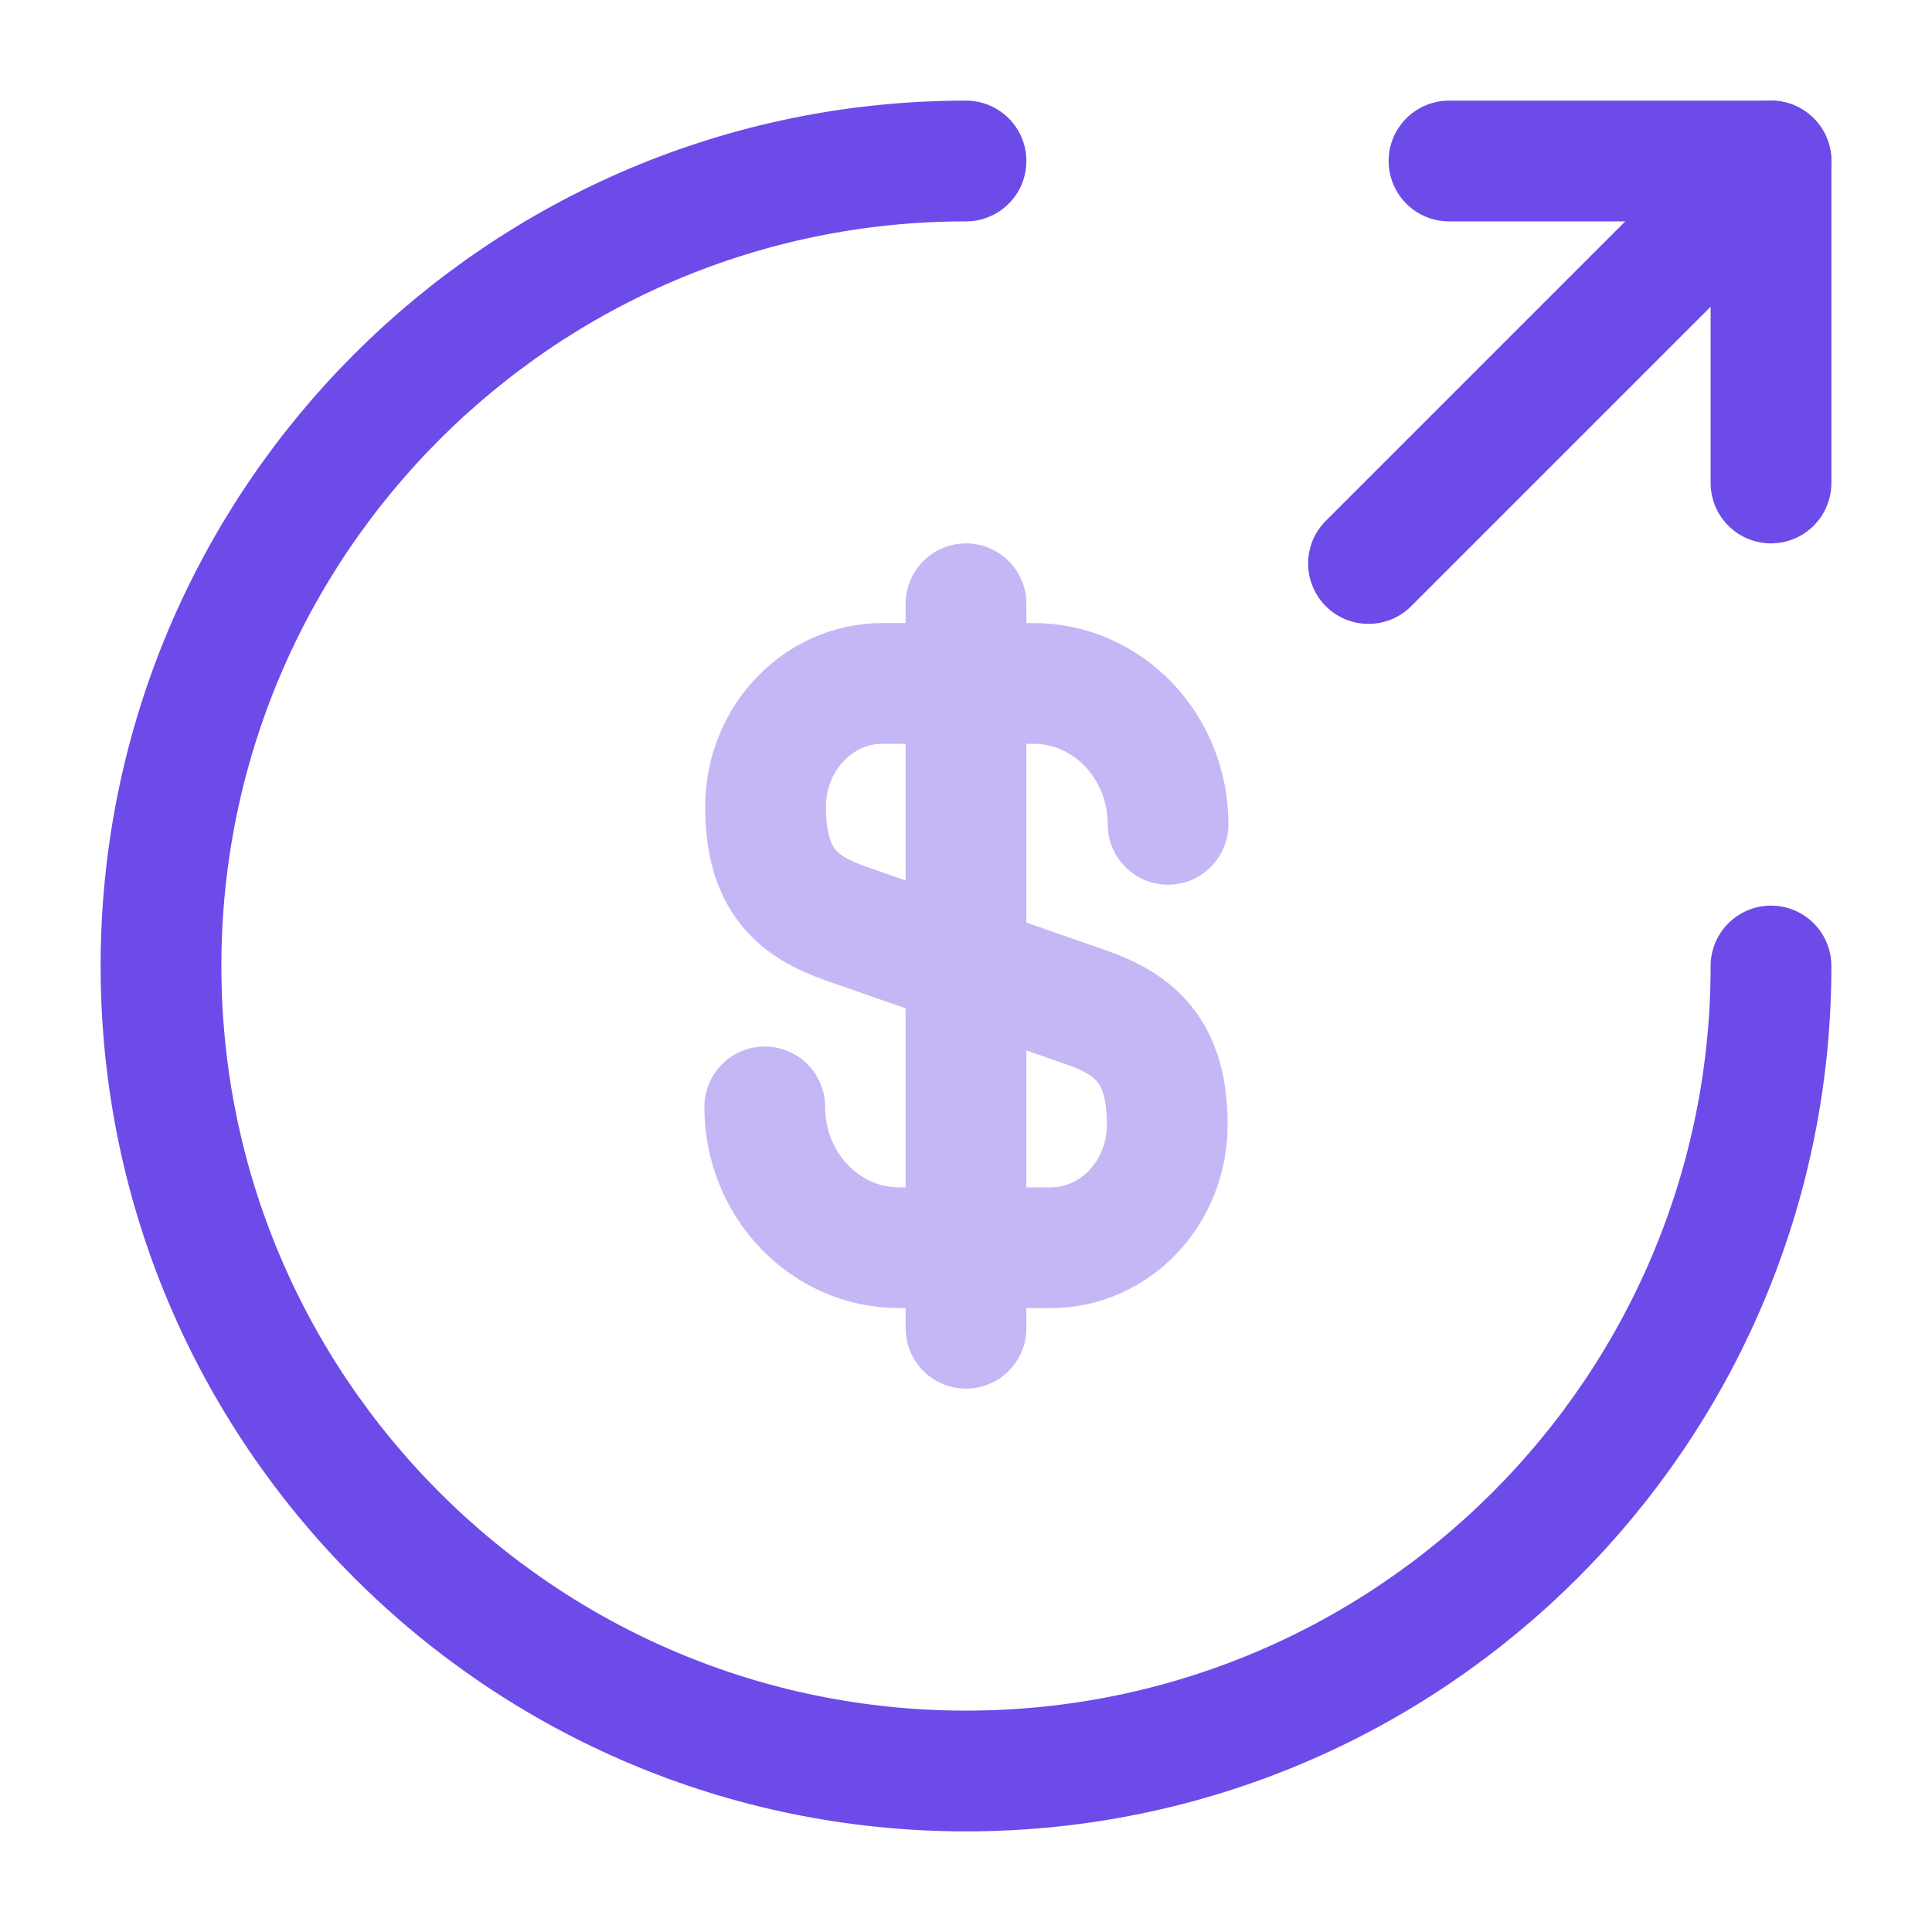
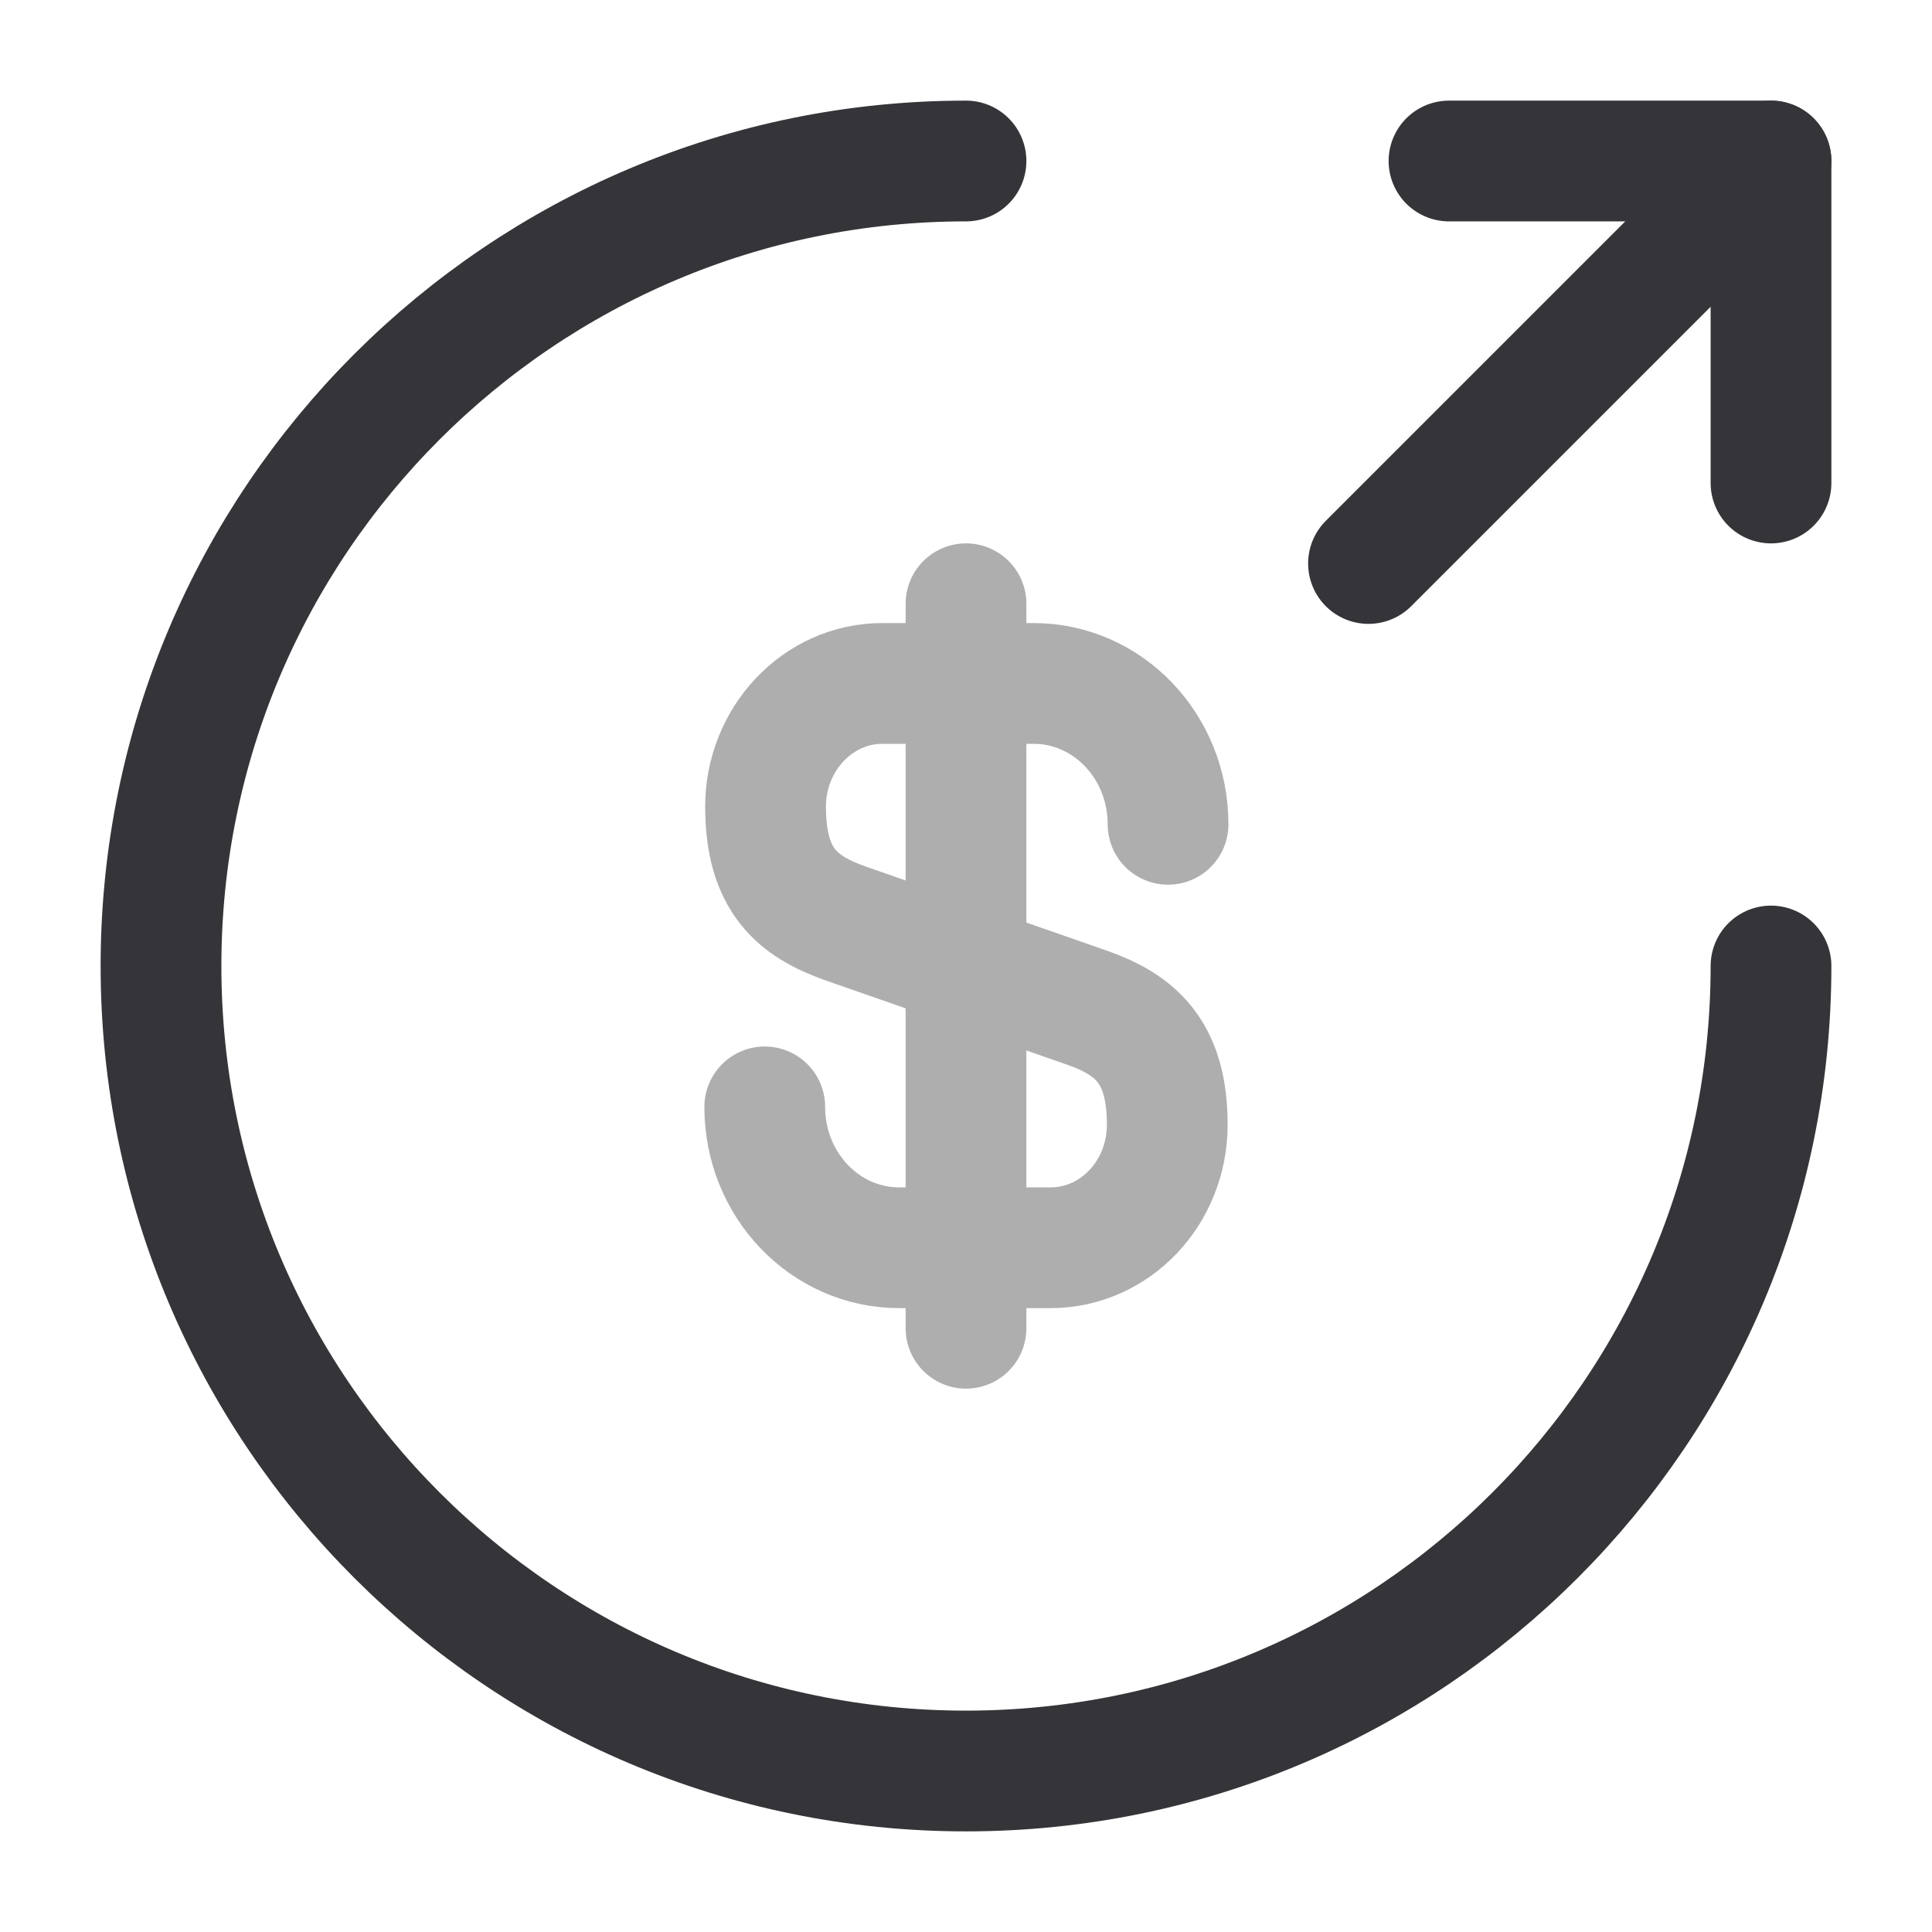
<svg xmlns="http://www.w3.org/2000/svg" viewBox="0 0 24 24" fill="none">
  <g id="SVGRepo_bgCarrier" stroke-width="0" />
  <g id="SVGRepo_tracerCarrier" stroke-linecap="round" stroke-linejoin="round" />
  <g id="SVGRepo_iconCarrier">
    <g opacity="0.4">
-       <path d="M9.5 13.75C9.5 14.72 10.25 15.5 11.17 15.5H13.05C13.85 15.5 14.5 14.82 14.5 13.97C14.5 13.06 14.1 12.73 13.51 12.52L10.5 11.47C9.91 11.26 9.51 10.94 9.51 10.02C9.51 9.18 10.16 8.49 10.96 8.49H12.84C13.76 8.49 14.51 9.27 14.51 10.24" stroke="#6d4be8" stroke-width="1.5" stroke-linecap="round" stroke-linejoin="round" />
-       <path d="M12 7.5V16.5" stroke="#6d4be8" stroke-width="1.5" stroke-linecap="round" stroke-linejoin="round" />
+       <path d="M9.5 13.75C9.5 14.72 10.25 15.5 11.17 15.5H13.05C13.85 15.5 14.5 14.82 14.5 13.97C14.5 13.06 14.1 12.73 13.51 12.52L10.5 11.47C9.91 11.26 9.51 10.94 9.51 10.02C9.51 9.18 10.16 8.49 10.96 8.49H12.84C13.76 8.49 14.51 9.27 14.51 10.24" stroke="#353438" stroke-width="1.5" stroke-linecap="round" stroke-linejoin="round" />
+       <path d="M12 7.5V16.5" stroke="#353438" stroke-width="1.5" stroke-linecap="round" stroke-linejoin="round" />
    </g>
-     <path d="M22 12C22 17.52 17.52 22 12 22C6.48 22 2 17.52 2 12C2 6.48 6.48 2 12 2" stroke="#6d4be8" stroke-width="1.5" stroke-linecap="round" stroke-linejoin="round" />
-     <path d="M22 6V2H18" stroke="#6d4be8" stroke-width="1.5" stroke-linecap="round" stroke-linejoin="round" />
-     <path d="M17 7L22 2" stroke="#6d4be8" stroke-width="1.5" stroke-linecap="round" stroke-linejoin="round" />
+     <path d="M22 12C22 17.52 17.52 22 12 22C6.48 22 2 17.52 2 12C2 6.48 6.48 2 12 2" stroke="#353438" stroke-width="1.5" stroke-linecap="round" stroke-linejoin="round" />
+     <path d="M22 6V2H18" stroke="#353438" stroke-width="1.5" stroke-linecap="round" stroke-linejoin="round" />
+     <path d="M17 7L22 2" stroke="#353438" stroke-width="1.5" stroke-linecap="round" stroke-linejoin="round" />
  </g>
</svg>
